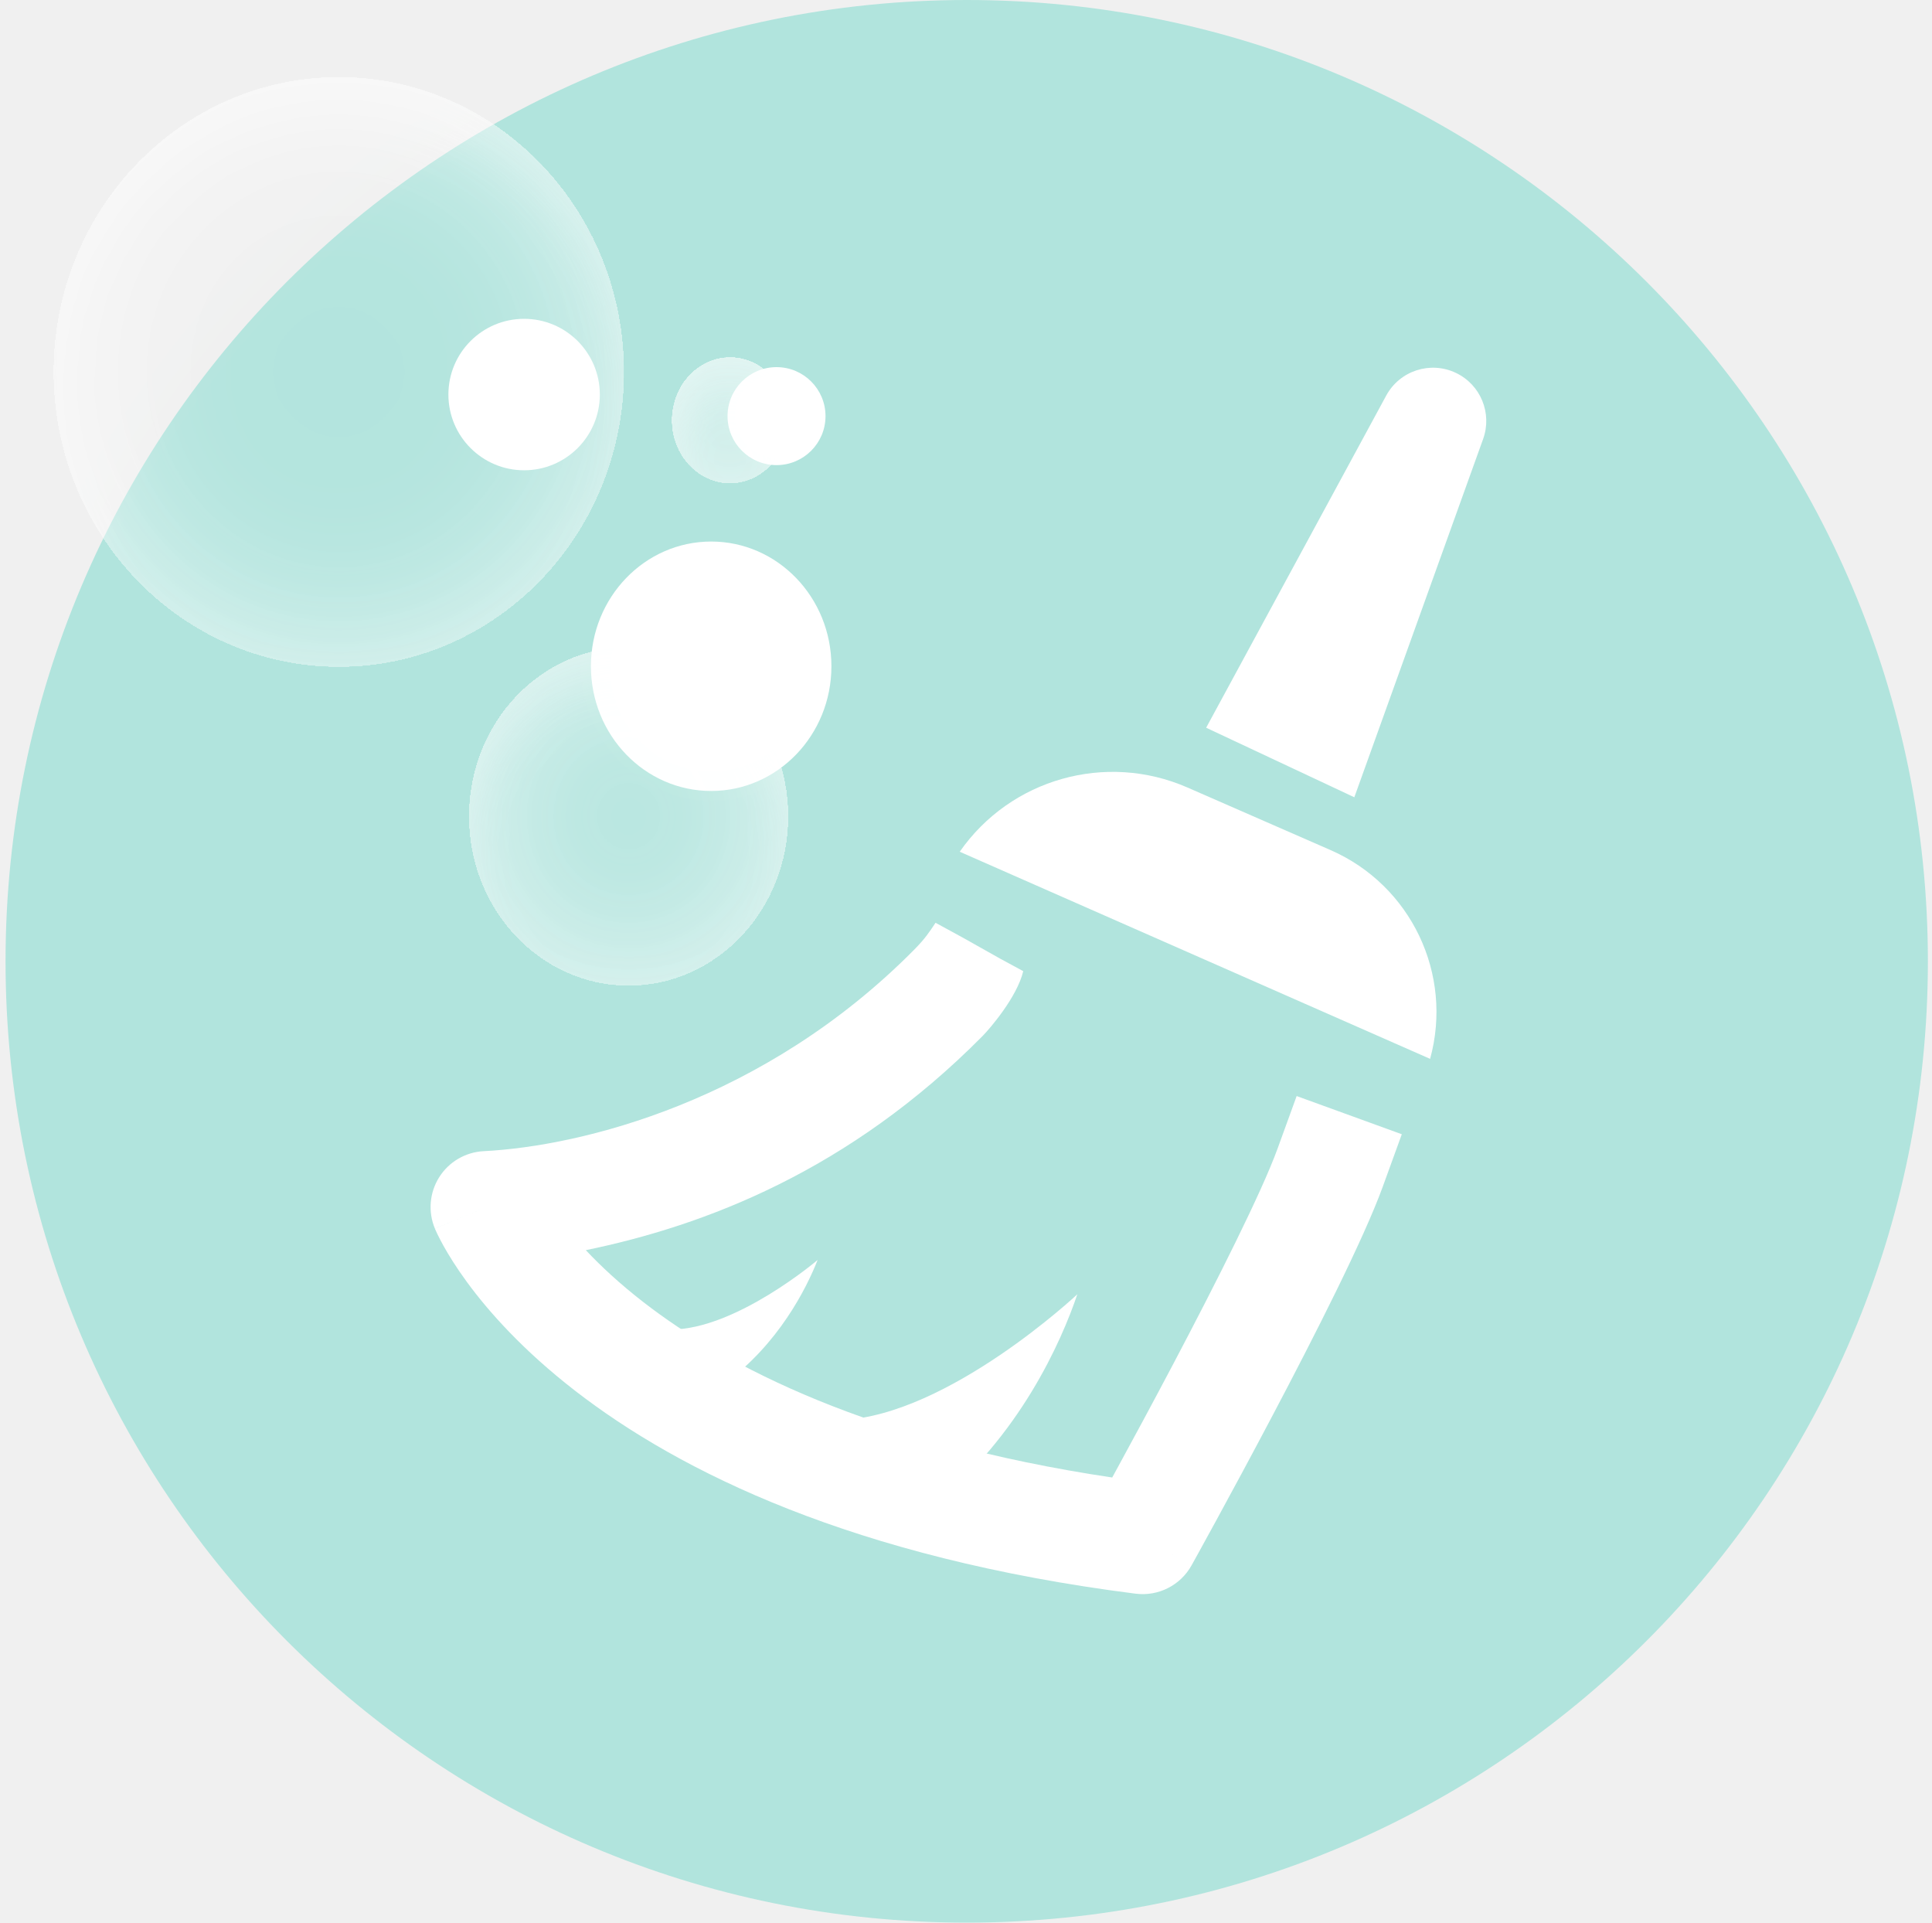
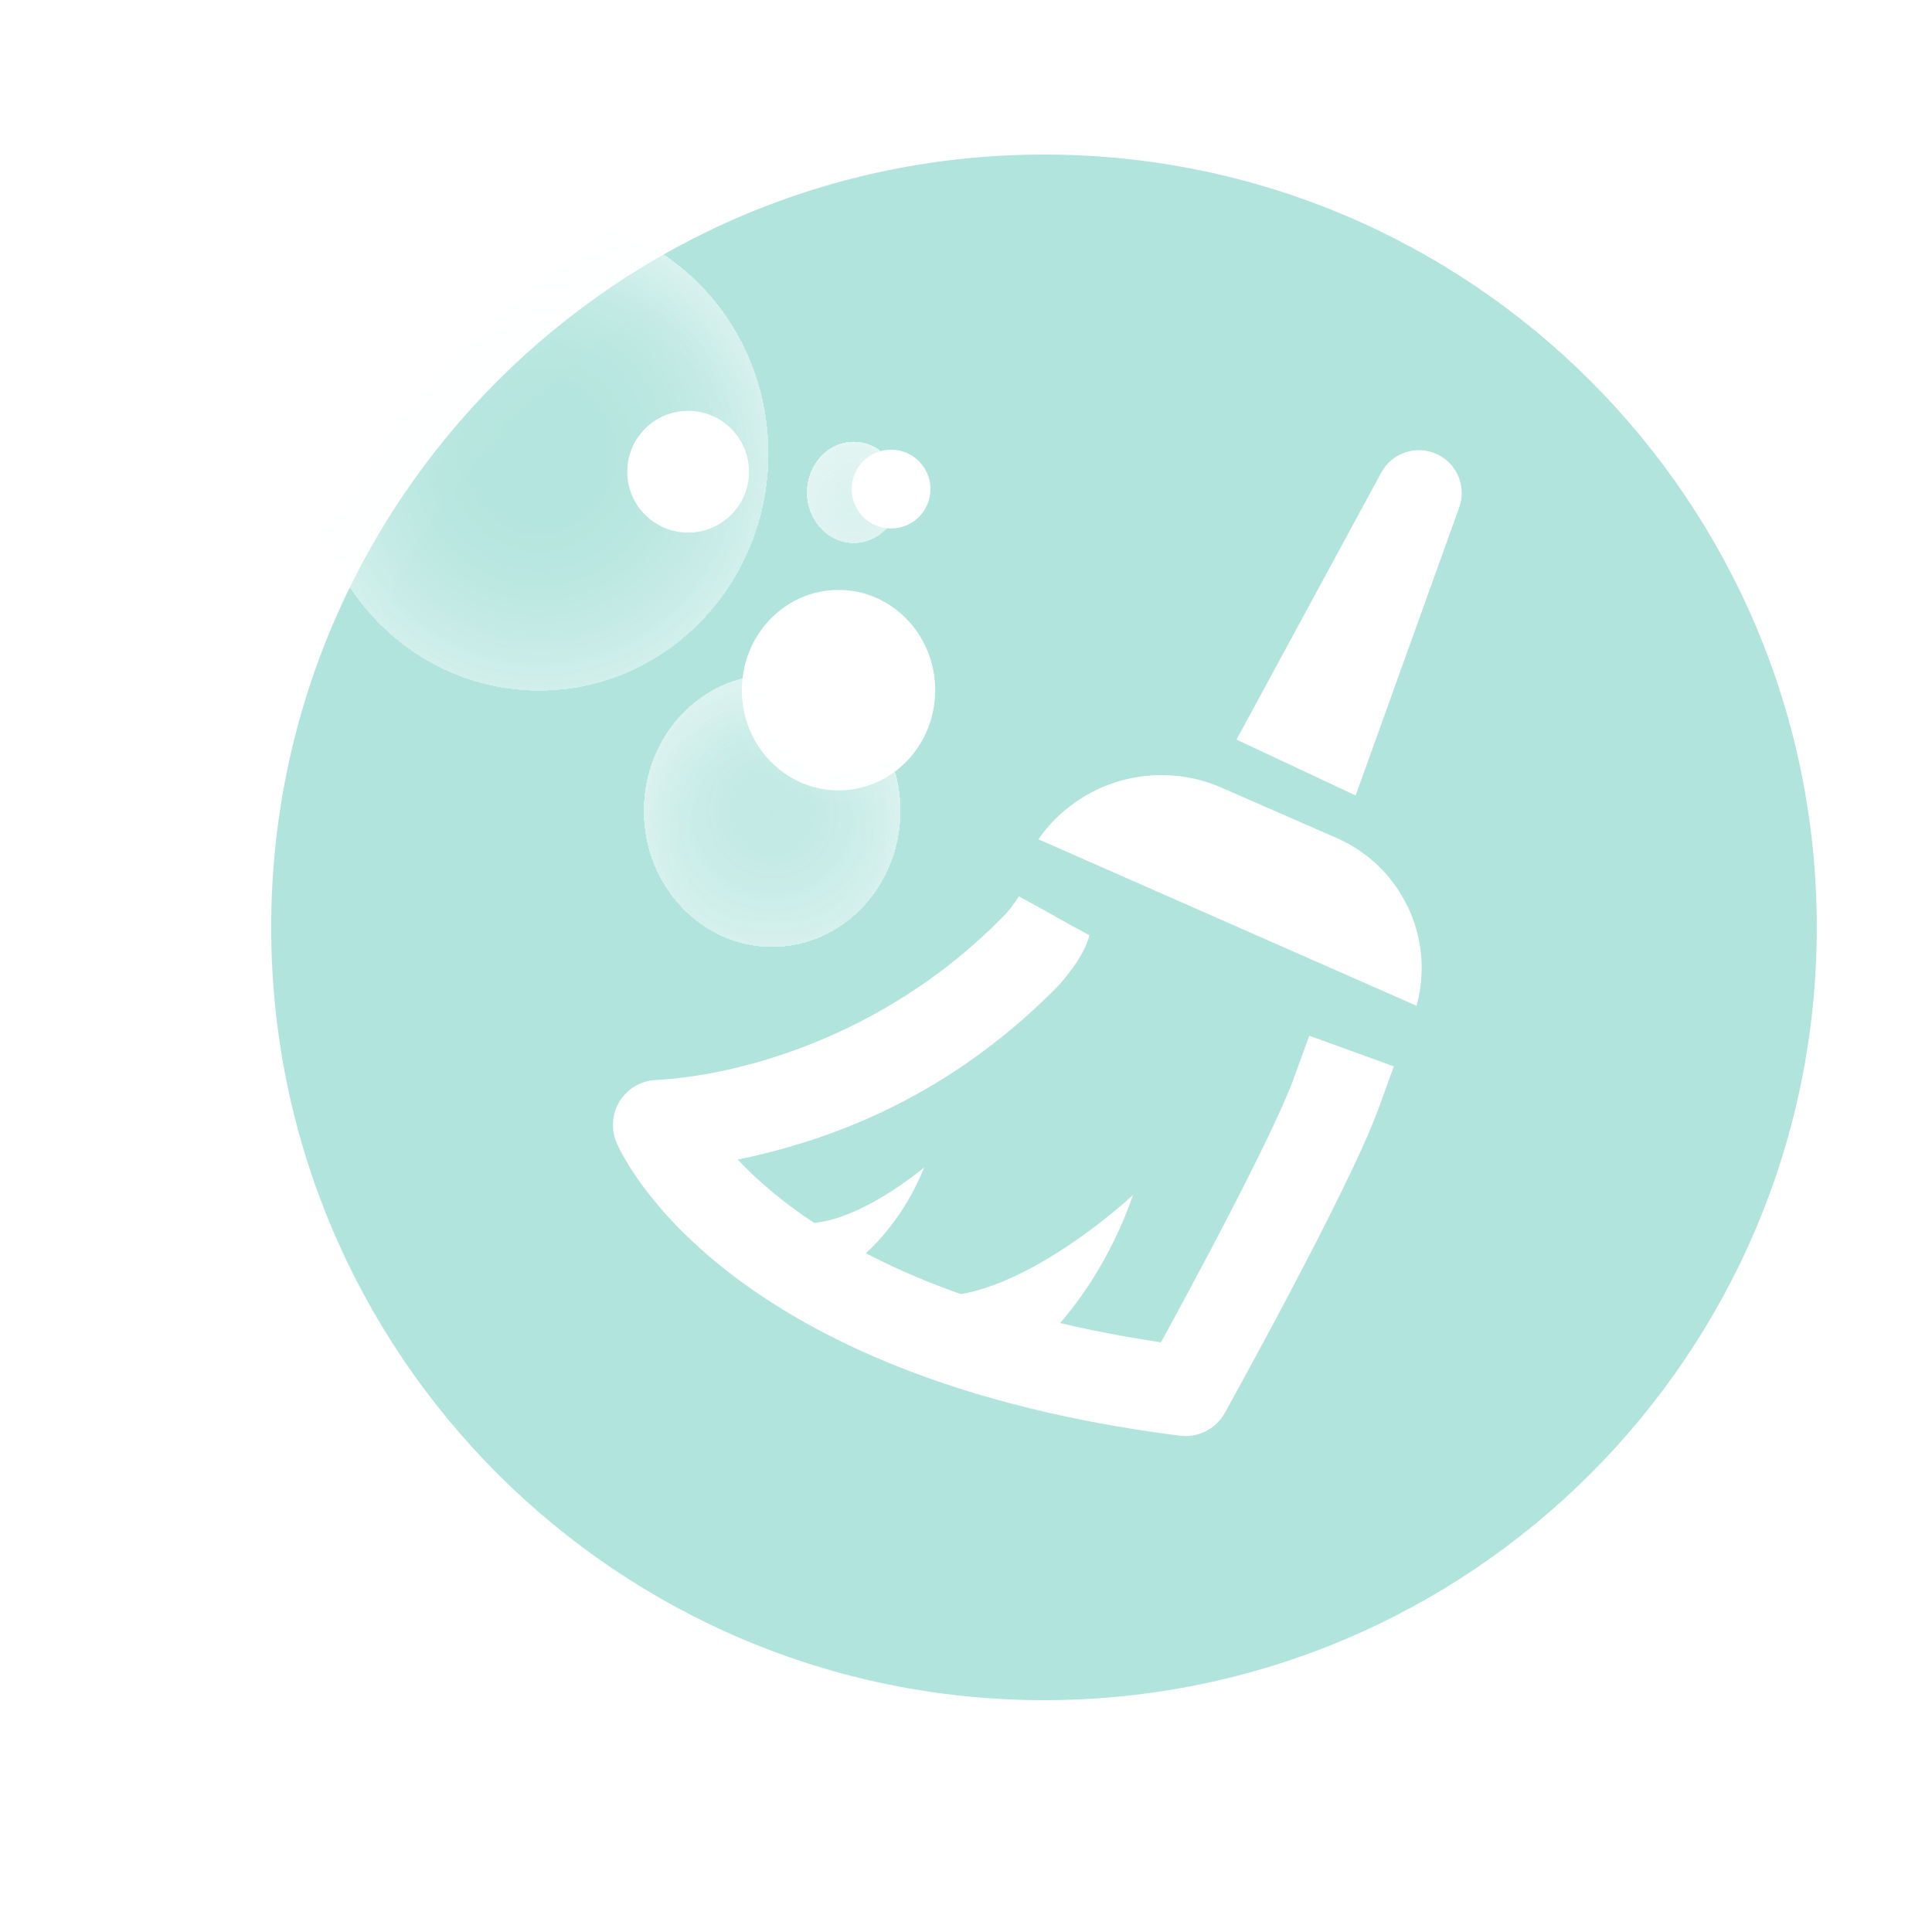
- <svg xmlns="http://www.w3.org/2000/svg" width="200" height="199" viewBox="0 0 200 199" fill="none">
-   <rect x="0.574" width="199" height="199" rx="99.5" fill="#B1E4DD" />
-   <path d="M140.199 82.522L124.861 75.323L143.5 40.945C144.896 38.37 148.063 37.337 150.709 38.593C153.271 39.808 154.492 42.769 153.533 45.437L140.199 82.522Z" fill="white" />
-   <path d="M148.044 109.597L99.351 88.159C104.618 80.606 114.486 77.822 122.923 81.511L137.74 87.988C146.069 91.629 150.458 100.835 148.044 109.597Z" fill="white" />
-   <path fill-rule="evenodd" clip-rule="evenodd" d="M101.386 98.016C103.057 98.971 103.89 99.425 105.924 100.52C105.298 103.181 102.474 106.467 101.699 107.25C87.898 121.18 72.965 126.863 60.644 129.398C62.182 131.035 64.147 132.874 66.627 134.795C75.167 141.411 90.049 149.188 115.135 152.929C115.323 152.587 115.521 152.223 115.73 151.84C117.26 149.035 119.335 145.196 121.52 141.054C125.976 132.602 130.616 123.395 132.252 118.889L134.229 113.446L145.114 117.4L143.138 122.842C141.174 128.249 136.11 138.214 131.764 146.456C129.547 150.66 127.445 154.549 125.898 157.385C125.124 158.804 124.489 159.961 124.046 160.764C123.824 161.166 123.651 161.479 123.532 161.693C123.473 161.8 123.428 161.882 123.397 161.937L123.35 162.023C123.35 162.023 123.349 162.023 118.288 159.21L123.349 162.023C122.199 164.092 119.906 165.252 117.558 164.954C88.351 161.243 70.361 152.337 59.535 143.95C54.137 139.769 50.584 135.765 48.339 132.7C47.218 131.169 46.427 129.878 45.897 128.923C45.632 128.445 45.431 128.051 45.288 127.754C45.216 127.605 45.159 127.48 45.114 127.38C45.092 127.331 45.073 127.287 45.057 127.25C45.049 127.232 45.042 127.215 45.035 127.2L45.026 127.179L45.022 127.169C45.02 127.164 45.019 127.16 50.365 124.935L45.019 127.16C44.295 125.421 44.462 123.439 45.467 121.845C46.472 120.252 48.189 119.248 50.07 119.152C60.232 118.634 79.094 113.985 94.611 98.323C95.783 97.14 96.221 96.451 96.847 95.512C98.255 96.294 99.195 96.764 101.386 98.016Z" fill="white" />
-   <path d="M84.639 130.413C84.639 130.413 76.188 137.612 69.458 137.612C69.198 140.846 70.094 146.743 74.936 143.246C80.57 139.177 83.492 133.334 84.639 130.413Z" fill="white" />
-   <path d="M111.526 133.964C111.526 133.964 98.22 146.452 87.175 146.979C87 152.313 88.934 161.928 96.607 155.804C105.535 148.679 109.872 138.853 111.526 133.964Z" fill="white" />
+ <svg xmlns="http://www.w3.org/2000/svg" width="200" height="200" viewBox="0 0 200 200" fill="none">
+   <rect width="200" height="200" fill="white" />
+   <rect x="28.074" y="16" width="160" height="160" rx="80" fill="#B1E4DD" />
+   <path d="M140.335 82.349L128.004 76.561L142.989 48.921C144.112 46.85 146.658 46.019 148.786 47.029C150.845 48.007 151.827 50.387 151.056 52.532L140.335 82.349Z" fill="white" />
+   <path d="M146.643 104.119L107.493 86.882C111.727 80.808 119.661 78.571 126.445 81.536L138.358 86.744C145.055 89.671 148.584 97.073 146.643 104.119Z" fill="white" />
+   <path fill-rule="evenodd" clip-rule="evenodd" d="M109.129 94.807C110.472 95.575 111.142 95.939 112.778 96.82C112.274 98.959 110.004 101.602 109.38 102.231C98.284 113.431 86.278 118.001 76.371 120.038C77.609 121.355 79.188 122.833 81.182 124.378C88.049 129.697 100.014 135.95 120.184 138.958C120.334 138.683 120.494 138.39 120.662 138.082C121.892 135.827 123.56 132.741 125.317 129.41C128.9 122.615 132.63 115.212 133.946 111.589L135.535 107.213L144.287 110.392L142.698 114.768C141.12 119.114 137.048 127.126 133.553 133.753C131.771 137.134 130.081 140.26 128.837 142.541C128.215 143.681 127.704 144.612 127.348 145.258C127.17 145.581 127.03 145.833 126.935 146.005C126.888 146.09 126.851 146.156 126.826 146.201L126.788 146.27C126.788 146.27 126.788 146.27 122.719 144.008L126.788 146.27C125.863 147.933 124.019 148.866 122.132 148.626C98.649 145.642 84.184 138.482 75.48 131.739C71.14 128.377 68.283 125.158 66.478 122.693C65.577 121.463 64.941 120.425 64.514 119.657C64.301 119.272 64.14 118.956 64.025 118.716C63.967 118.597 63.921 118.496 63.885 118.416C63.867 118.376 63.852 118.342 63.839 118.312C63.833 118.297 63.827 118.284 63.822 118.272L63.815 118.254L63.812 118.246C63.81 118.243 63.808 118.239 68.107 116.45L63.808 118.239C63.227 116.841 63.361 115.247 64.169 113.966C64.977 112.685 66.358 111.877 67.87 111.8C76.04 111.384 91.206 107.646 103.682 95.053C104.624 94.102 104.976 93.549 105.479 92.793C106.612 93.423 107.367 93.8 109.129 94.807Z" fill="white" />
+   <path d="M95.664 120.854C95.664 120.854 88.869 126.643 83.459 126.643C83.249 129.243 83.969 133.985 87.863 131.173C92.393 127.901 94.742 123.203 95.664 120.854Z" fill="white" />
+   <path d="M117.282 123.71C117.282 123.71 106.583 133.75 97.703 134.174C97.562 138.462 99.117 146.194 105.286 141.27C112.465 135.541 115.952 127.64 117.282 123.71Z" fill="white" />
  <g filter="url(#filter0_bii)">
-     <ellipse cx="35.074" cy="38.5" rx="29.5" ry="30.5" fill="white" fill-opacity="0.03" />
+     <ellipse cx="55.813" cy="46.955" rx="23.719" ry="24.523" fill="white" fill-opacity="0.03" />
  </g>
-   <ellipse cx="73.62" cy="68.961" rx="12.448" ry="12.909" fill="white" />
-   <circle cx="54.256" cy="40.838" r="7.838" fill="white" />
-   <circle cx="80.386" cy="43.071" r="5.071" fill="white" />
+   <ellipse cx="86.804" cy="71.446" rx="10.008" ry="10.379" fill="white" />
+   <circle cx="71.235" cy="48.834" r="6.302" fill="white" />
+   <circle cx="92.244" cy="50.63" r="4.078" fill="white" />
  <g filter="url(#filter1_bii)">
-     <ellipse cx="65.074" cy="84.5" rx="16.5" ry="17.5" fill="white" fill-opacity="0.03" />
+     <ellipse cx="79.933" cy="83.94" rx="13.266" ry="14.07" fill="white" fill-opacity="0.03" />
  </g>
  <g filter="url(#filter2_bii)">
-     <ellipse cx="75.574" cy="43.5" rx="6" ry="6.5" fill="white" fill-opacity="0.03" />
+     <ellipse cx="88.376" cy="50.975" rx="4.824" ry="5.226" fill="white" fill-opacity="0.03" />
  </g>
  <defs>
-     <filter id="filter0_bii" x="-0.426" y="2" width="71" height="73" filterUnits="userSpaceOnUse" color-interpolation-filters="sRGB">
+     <filter id="filter0_bii" x="17.094" y="7.432" width="77.437" height="79.045" filterUnits="userSpaceOnUse" color-interpolation-filters="sRGB">
      <feFlood flood-opacity="0" result="BackgroundImageFix" />
-       <feGaussianBlur in="BackgroundImage" stdDeviation="3" />
+       <feGaussianBlur in="BackgroundImage" stdDeviation="7.5" />
      <feComposite in2="SourceAlpha" operator="in" result="effect1_backgroundBlur" />
      <feBlend mode="normal" in="SourceGraphic" in2="effect1_backgroundBlur" result="shape" />
      <feColorMatrix in="SourceAlpha" type="matrix" values="0 0 0 0 0 0 0 0 0 0 0 0 0 0 0 0 0 0 127 0" result="hardAlpha" />
      <feOffset dy="4" />
      <feGaussianBlur stdDeviation="2" />
      <feComposite in2="hardAlpha" operator="arithmetic" k2="-1" k3="1" />
      <feColorMatrix type="matrix" values="0 0 0 0 1 0 0 0 0 1 0 0 0 0 1 0 0 0 0.15 0" />
      <feBlend mode="normal" in2="shape" result="effect2_innerShadow" />
      <feColorMatrix in="SourceAlpha" type="matrix" values="0 0 0 0 0 0 0 0 0 0 0 0 0 0 0 0 0 0 127 0" result="hardAlpha" />
      <feOffset />
      <feGaussianBlur stdDeviation="9" />
      <feComposite in2="hardAlpha" operator="arithmetic" k2="-1" k3="1" />
      <feColorMatrix type="matrix" values="0 0 0 0 1 0 0 0 0 1 0 0 0 0 1 0 0 0 0.7 0" />
      <feBlend mode="normal" in2="effect2_innerShadow" result="effect3_innerShadow" />
    </filter>
-     <filter id="filter1_bii" x="43.574" y="62" width="43" height="45" filterUnits="userSpaceOnUse" color-interpolation-filters="sRGB">
+     <filter id="filter1_bii" x="61.667" y="64.869" width="36.533" height="38.141" filterUnits="userSpaceOnUse" color-interpolation-filters="sRGB">
      <feFlood flood-opacity="0" result="BackgroundImageFix" />
      <feGaussianBlur in="BackgroundImage" stdDeviation="2.5" />
      <feComposite in2="SourceAlpha" operator="in" result="effect1_backgroundBlur" />
      <feBlend mode="normal" in="SourceGraphic" in2="effect1_backgroundBlur" result="shape" />
      <feColorMatrix in="SourceAlpha" type="matrix" values="0 0 0 0 0 0 0 0 0 0 0 0 0 0 0 0 0 0 127 0" result="hardAlpha" />
      <feOffset dy="4" />
      <feGaussianBlur stdDeviation="2" />
      <feComposite in2="hardAlpha" operator="arithmetic" k2="-1" k3="1" />
      <feColorMatrix type="matrix" values="0 0 0 0 1 0 0 0 0 1 0 0 0 0 1 0 0 0 0.15 0" />
      <feBlend mode="normal" in2="shape" result="effect2_innerShadow" />
      <feColorMatrix in="SourceAlpha" type="matrix" values="0 0 0 0 0 0 0 0 0 0 0 0 0 0 0 0 0 0 127 0" result="hardAlpha" />
      <feOffset />
      <feGaussianBlur stdDeviation="9" />
      <feComposite in2="hardAlpha" operator="arithmetic" k2="-1" k3="1" />
      <feColorMatrix type="matrix" values="0 0 0 0 1 0 0 0 0 1 0 0 0 0 1 0 0 0 0.7 0" />
      <feBlend mode="normal" in2="effect2_innerShadow" result="effect3_innerShadow" />
    </filter>
-     <filter id="filter2_bii" x="67.574" y="35" width="16" height="19" filterUnits="userSpaceOnUse" color-interpolation-filters="sRGB">
+     <filter id="filter2_bii" x="81.552" y="43.749" width="13.648" height="16.452" filterUnits="userSpaceOnUse" color-interpolation-filters="sRGB">
      <feFlood flood-opacity="0" result="BackgroundImageFix" />
      <feGaussianBlur in="BackgroundImage" stdDeviation="1" />
      <feComposite in2="SourceAlpha" operator="in" result="effect1_backgroundBlur" />
      <feBlend mode="normal" in="SourceGraphic" in2="effect1_backgroundBlur" result="shape" />
      <feColorMatrix in="SourceAlpha" type="matrix" values="0 0 0 0 0 0 0 0 0 0 0 0 0 0 0 0 0 0 127 0" result="hardAlpha" />
      <feOffset dy="4" />
      <feGaussianBlur stdDeviation="2" />
      <feComposite in2="hardAlpha" operator="arithmetic" k2="-1" k3="1" />
      <feColorMatrix type="matrix" values="0 0 0 0 1 0 0 0 0 1 0 0 0 0 1 0 0 0 0.15 0" />
      <feBlend mode="normal" in2="shape" result="effect2_innerShadow" />
      <feColorMatrix in="SourceAlpha" type="matrix" values="0 0 0 0 0 0 0 0 0 0 0 0 0 0 0 0 0 0 127 0" result="hardAlpha" />
      <feOffset />
      <feGaussianBlur stdDeviation="6" />
      <feComposite in2="hardAlpha" operator="arithmetic" k2="-1" k3="1" />
      <feColorMatrix type="matrix" values="0 0 0 0 1 0 0 0 0 1 0 0 0 0 1 0 0 0 0.7 0" />
      <feBlend mode="normal" in2="effect2_innerShadow" result="effect3_innerShadow" />
    </filter>
  </defs>
</svg>
